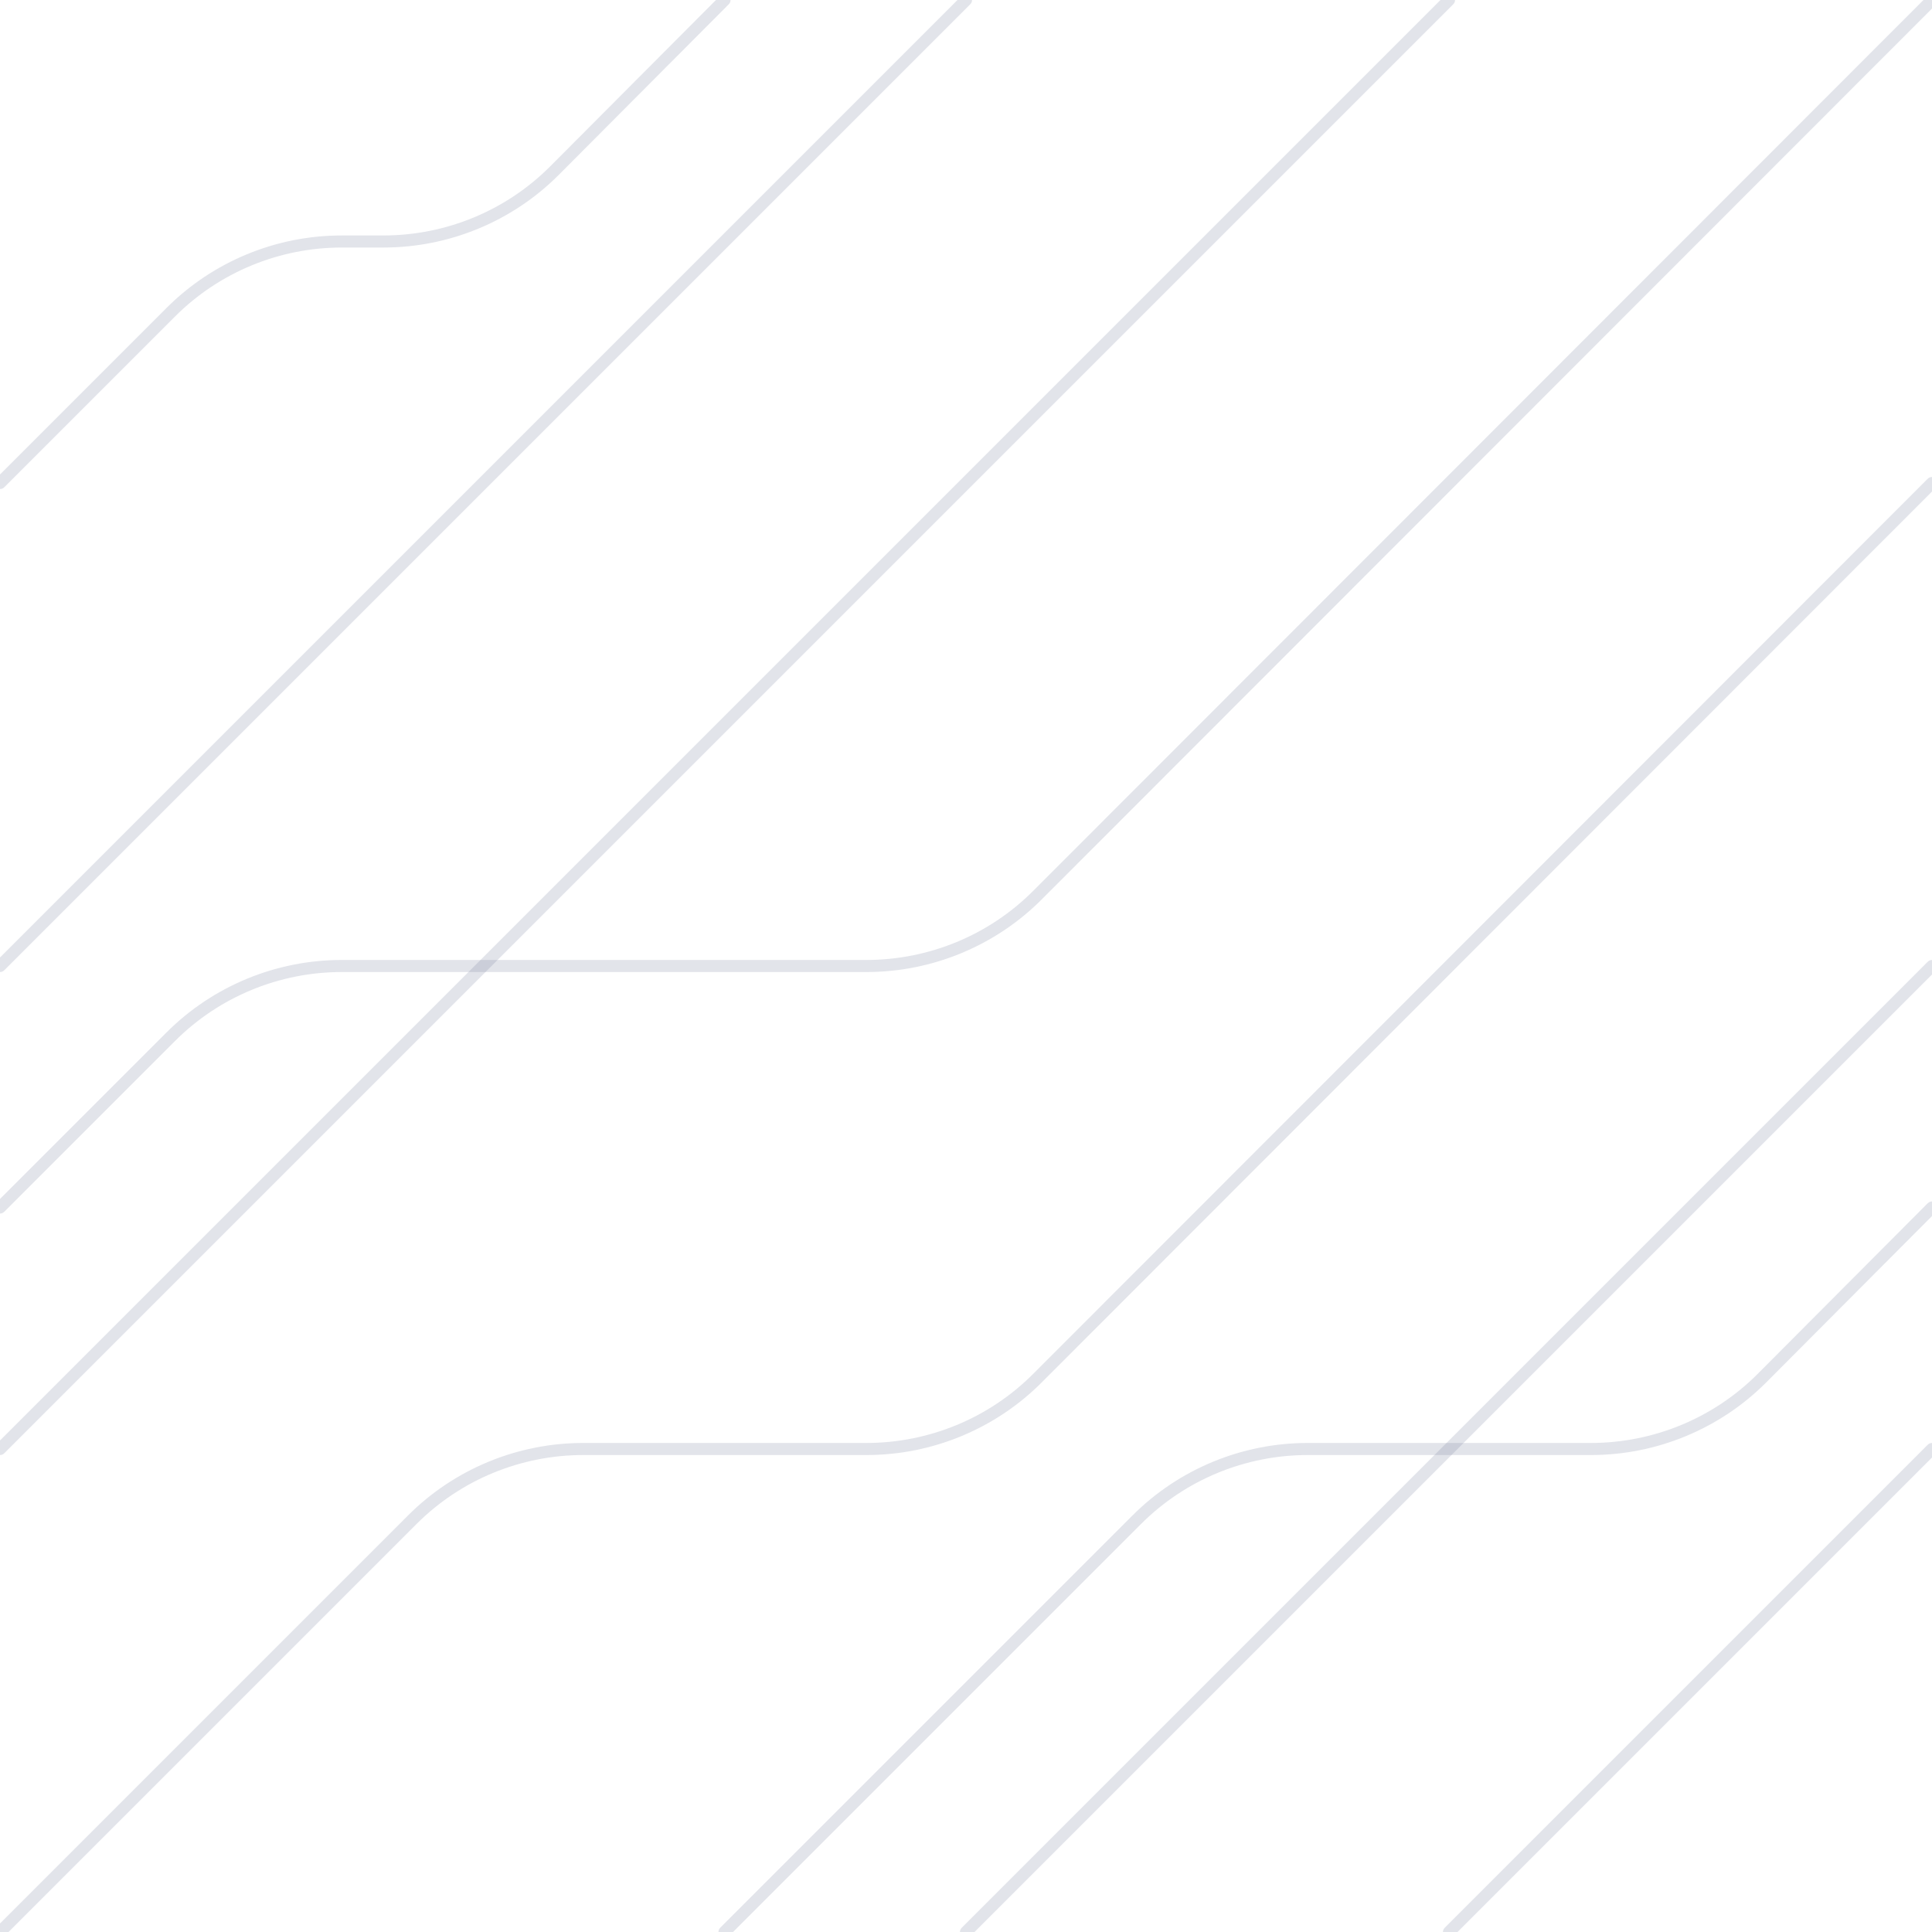
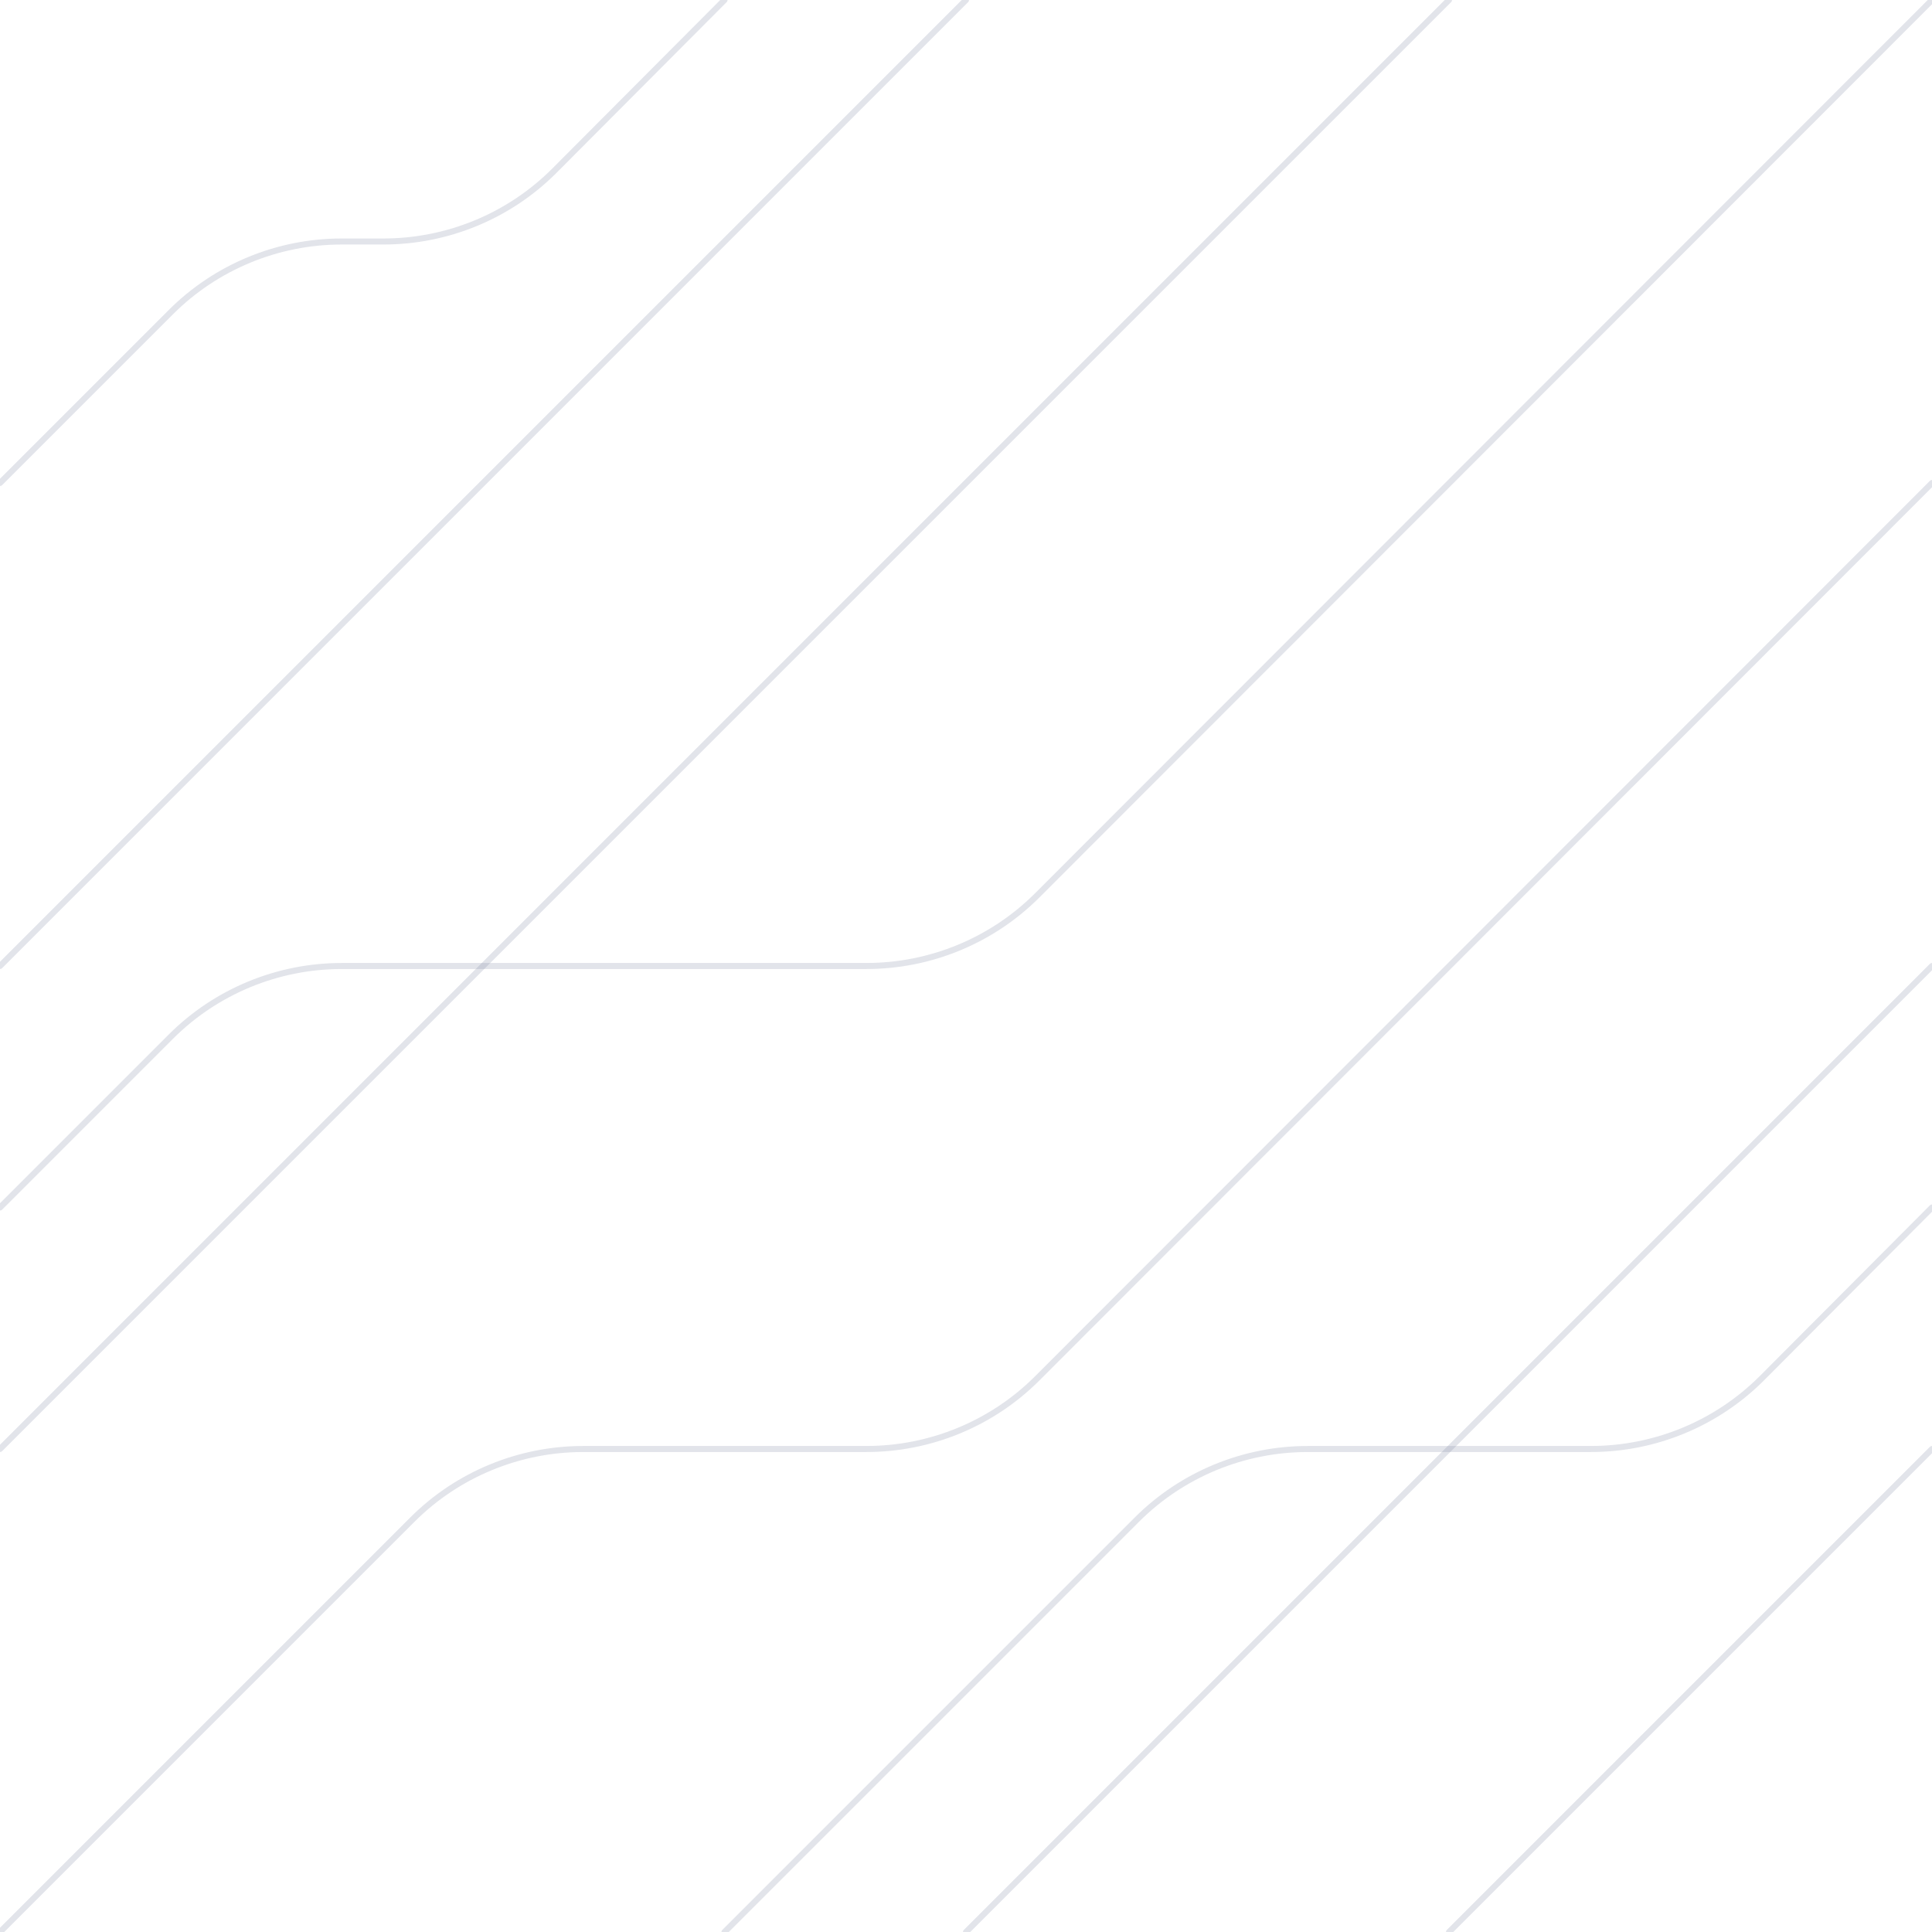
<svg xmlns="http://www.w3.org/2000/svg" width="320" height="320" viewBox="0 0 320 320" fill="none">
  <g>
-     <path class="line8" d="M240 320L320 240" stroke="#6e789933" stroke-width="2" stroke-linecap="round" />
-     <path class="line7" d="M160 320L320 160" stroke="#6e789933" stroke-width="2" stroke-linecap="round" />
-     <path class="line6" d="M120 320L188.3 251.7C195.8 244.2 206 240 216.6 240H263.5C274.1 240 284.3 235.8 291.8 228.3L320 200" stroke="#6e789933" stroke-width="2" stroke-linecap="round" />
-     <path class="line5" d="M0 320L68.3 251.7C75.8 244.2 86 240 96.6 240H143.5C154.1 240 164.3 235.8 171.8 228.3L320 80" stroke="#6e789933" stroke-width="2" stroke-linecap="round" />
-     <path class="line4" d="M0 240L240 0" stroke="#6e789933" stroke-width="2" stroke-linecap="round" />
-     <path class="line3" d="M0 200L28.3 171.7C35.8 164.2 46 160 56.6 160H143.5C154.1 160 164.3 155.8 171.8 148.3L320 0" stroke="#6e789933" stroke-width="2" stroke-linecap="round" />
-     <path class="line2" d="M0 160L160 0" stroke="#6e789933" stroke-width="2" stroke-linecap="round" />
-     <path class="line1" d="M0 80L28.3 51.7C35.8 44.2 46 40 56.6 40H63.5C74.1 40 84.3 35.8 91.8 28.3L120 0" stroke="#6e789933" stroke-width="2" stroke-linecap="round" />
+     <path class="line8" d="M240 320L320 240" stroke="#6e789933" stroke-width="1" stroke-linecap="round" />
+     <path class="line7" d="M160 320L320 160" stroke="#6e789933" stroke-width="1" stroke-linecap="round" />
+     <path class="line6" d="M120 320L188.3 251.7C195.8 244.2 206 240 216.6 240H263.5C274.1 240 284.3 235.8 291.8 228.3L320 200" stroke="#6e789933" stroke-width="1" stroke-linecap="round" />
+     <path class="line5" d="M0 320L68.3 251.7C75.8 244.2 86 240 96.6 240H143.5C154.1 240 164.3 235.8 171.8 228.3L320 80" stroke="#6e789933" stroke-width="1" stroke-linecap="round" />
+     <path class="line4" d="M0 240L240 0" stroke="#6e789933" stroke-width="1" stroke-linecap="round" />
+     <path class="line3" d="M0 200L28.3 171.7C35.8 164.2 46 160 56.6 160H143.5C154.1 160 164.3 155.8 171.8 148.3L320 0" stroke="#6e789933" stroke-width="1" stroke-linecap="round" />
+     <path class="line2" d="M0 160L160 0" stroke="#6e789933" stroke-width="1" stroke-linecap="round" />
+     <path class="line1" d="M0 80L28.3 51.7C35.8 44.2 46 40 56.6 40H63.5C74.1 40 84.3 35.8 91.8 28.3L120 0" stroke="#6e789933" stroke-width="1" stroke-linecap="round" />
  </g>
</svg>
